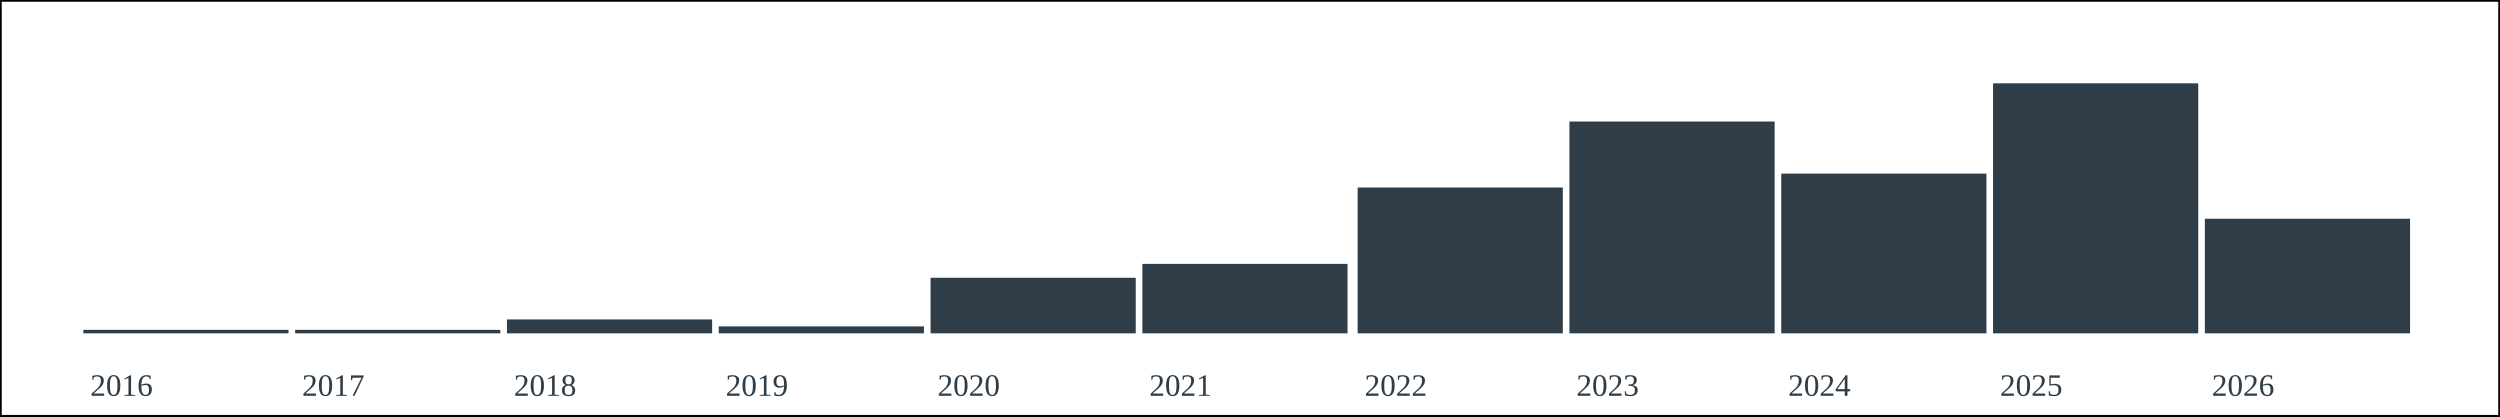
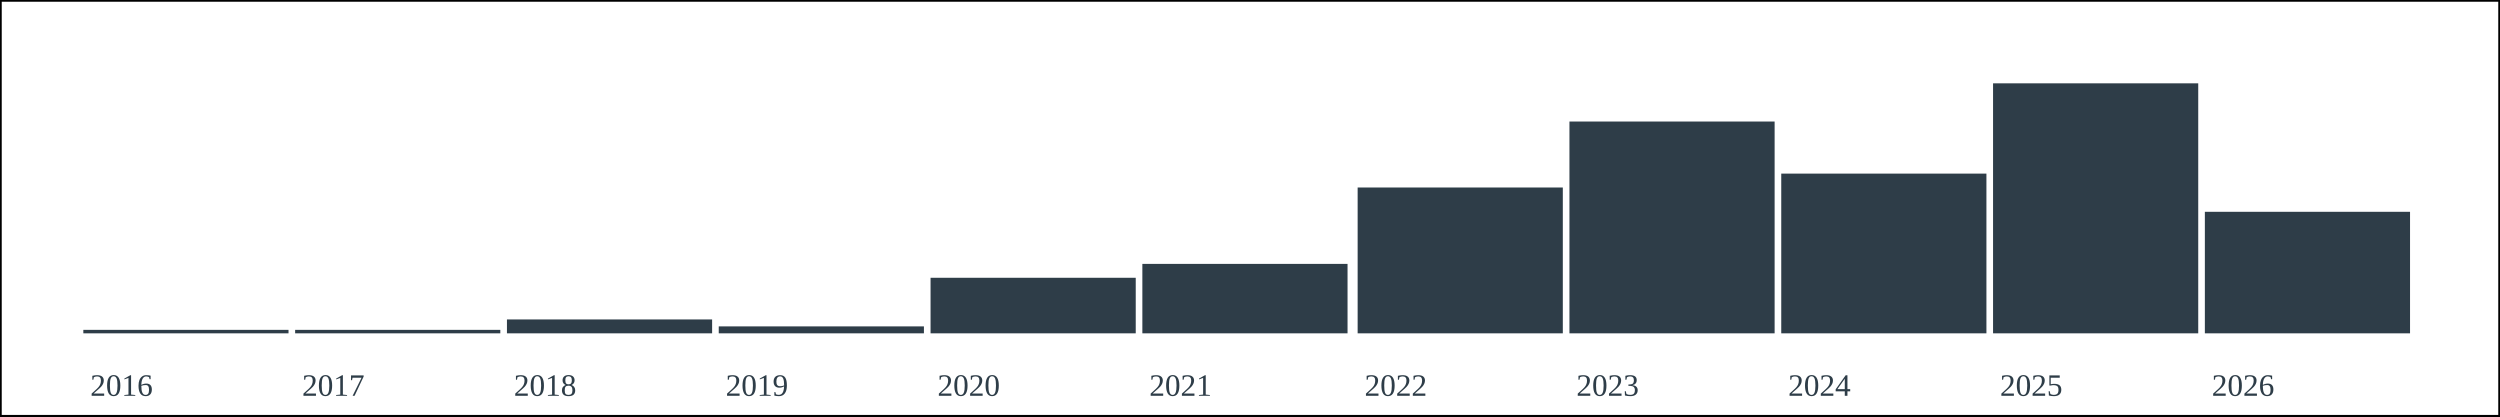
<svg xmlns="http://www.w3.org/2000/svg" width="720" height="120" viewBox="0 0 720 120">
  <rect x="0" y="0" width="100%" height="100%" fill="white" stroke="black" stroke-width="1" />
  <rect x="24" y="95" width="59.091" height="1" fill="#2E3D48" />
  <rect x="85" y="95" width="59.091" height="1" fill="#2E3D48" />
  <rect x="146" y="92" width="59.091" height="4" fill="#2E3D48" />
  <rect x="207" y="94" width="59.091" height="2" fill="#2E3D48" />
  <rect x="268" y="80" width="59.091" height="16" fill="#2E3D48" />
  <rect x="329" y="76" width="59.091" height="20" fill="#2E3D48" />
  <rect x="391" y="54" width="59.091" height="42" fill="#2E3D48" />
  <rect x="452" y="35" width="59.091" height="61" fill="#2E3D48" />
  <rect x="513" y="50" width="59.091" height="46" fill="#2E3D48" />
  <rect x="574" y="24" width="59.091" height="72" fill="#2E3D48" />
-   <rect x="635" y="63" width="59.091" height="33" fill="#2E3D48" />
+   <rect x="635" y="61" width="59.091" height="35" fill="#2E3D48" />
  <text x="26" y="114" font-size="9" fill="#2E3D48">2016</text>
  <text x="87" y="114" font-size="9" fill="#2E3D48">2017</text>
  <text x="148" y="114" font-size="9" fill="#2E3D48">2018</text>
  <text x="209" y="114" font-size="9" fill="#2E3D48">2019</text>
  <text x="270" y="114" font-size="9" fill="#2E3D48">2020</text>
  <text x="331" y="114" font-size="9" fill="#2E3D48">2021</text>
  <text x="393" y="114" font-size="9" fill="#2E3D48">2022</text>
  <text x="454" y="114" font-size="9" fill="#2E3D48">2023</text>
  <text x="515" y="114" font-size="9" fill="#2E3D48">2024</text>
  <text x="576" y="114" font-size="9" fill="#2E3D48">2025</text>
  <text x="637" y="114" font-size="9" fill="#2E3D48">2026</text>
</svg>
